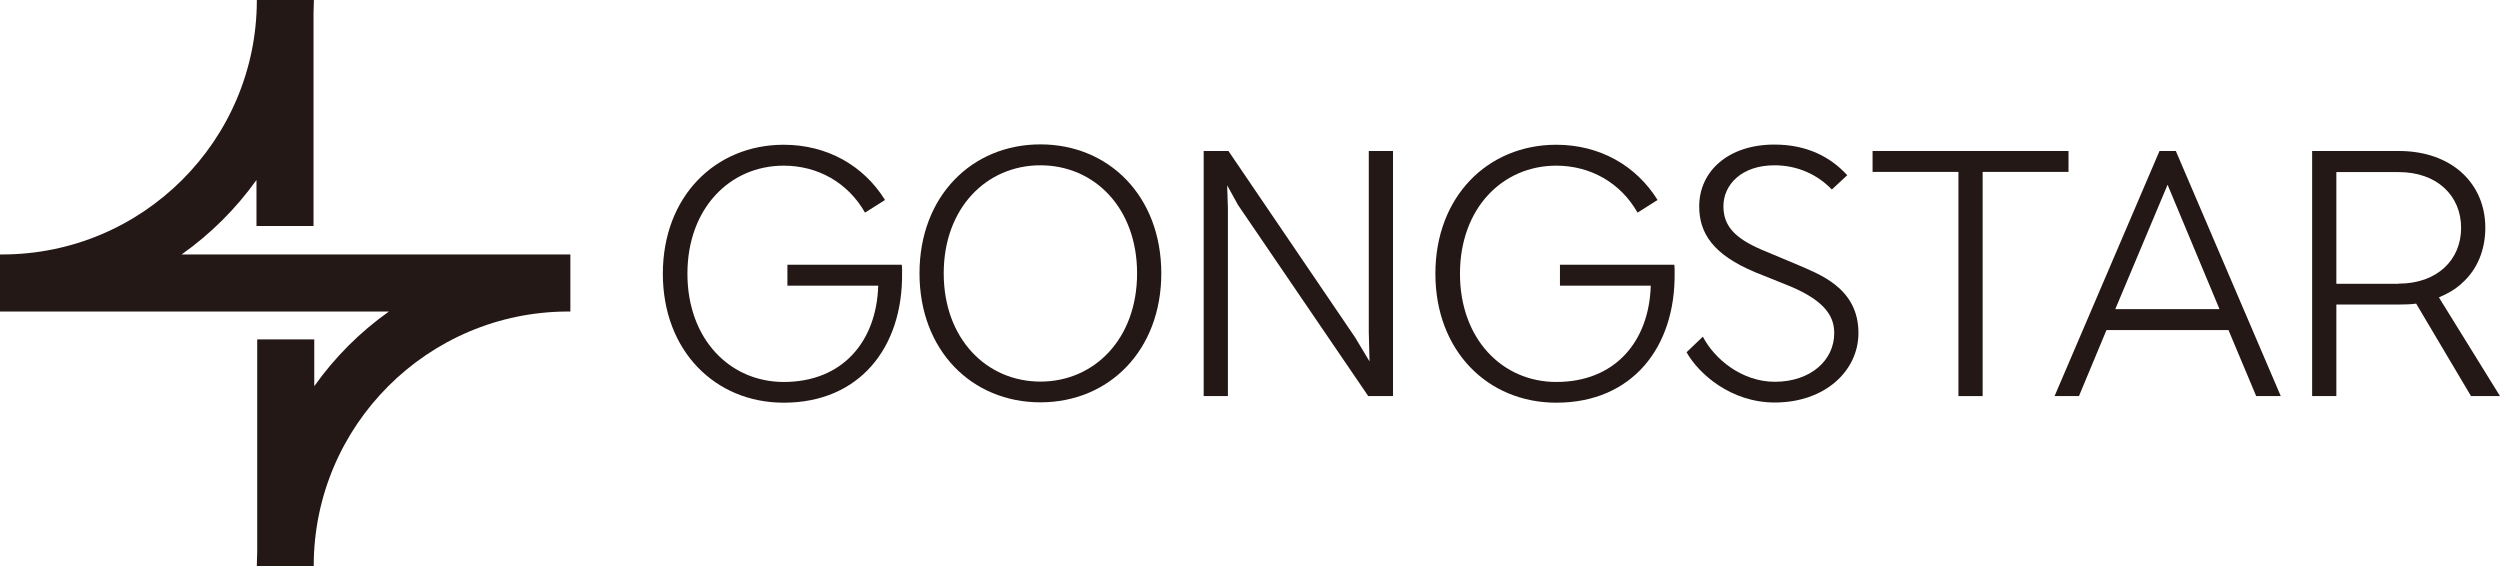
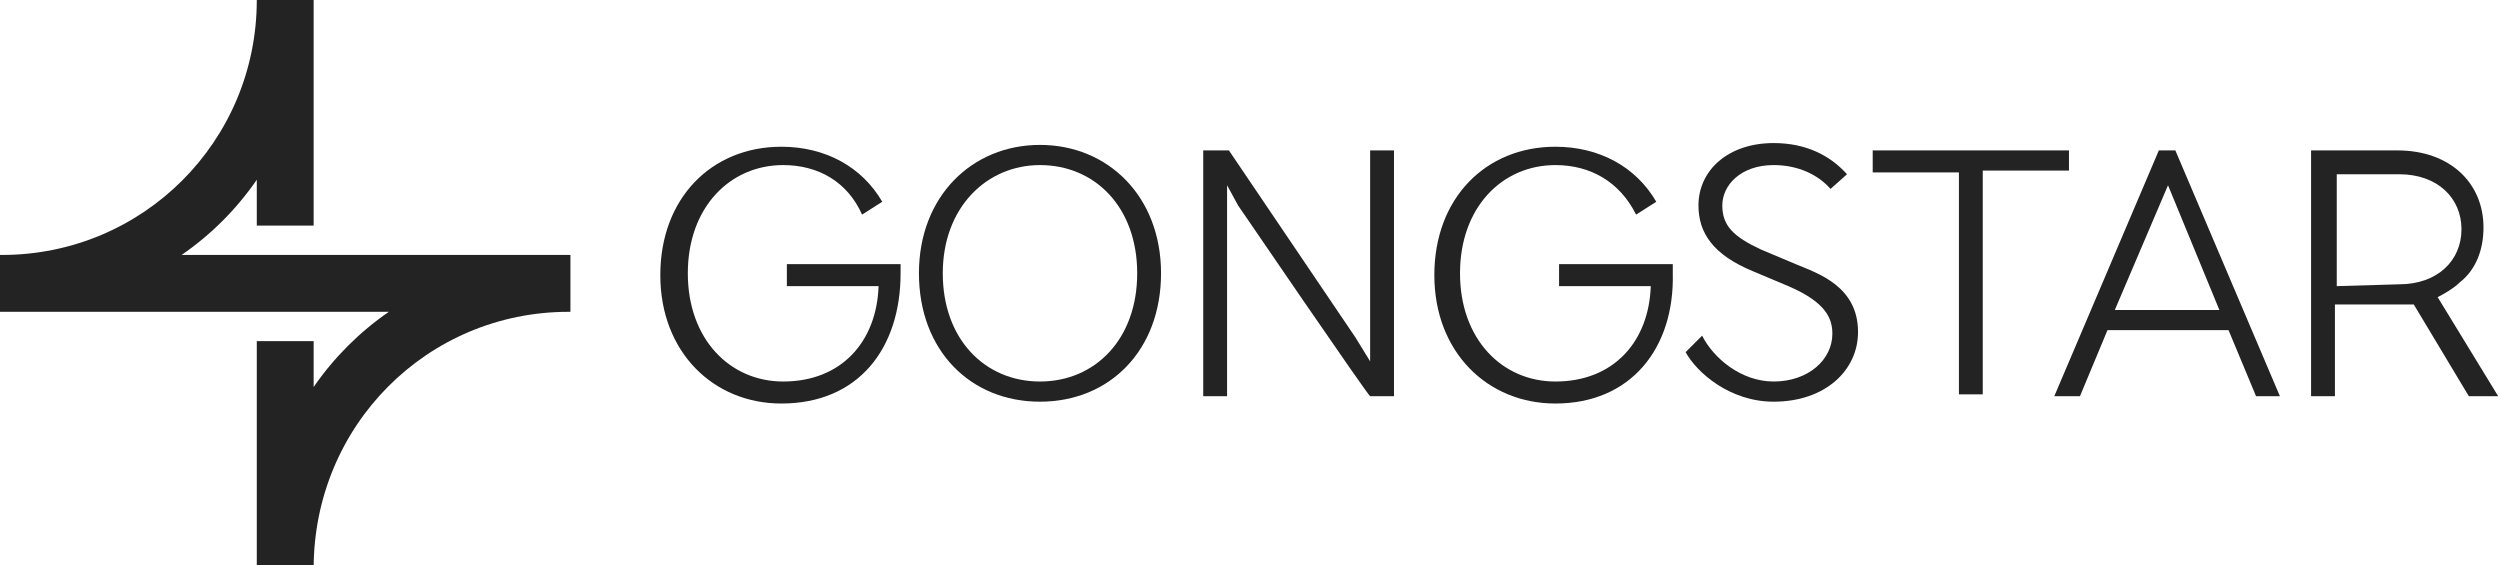
- <svg xmlns="http://www.w3.org/2000/svg" id="_레이어_1" data-name="레이어 1" viewBox="0 0 136.27 30.84">
-   <defs>
-     <style>
-       .cls-1 {
-         fill: #231815;
-       }
-     </style>
-   </defs>
-   <path class="cls-1" d="m30.97,13.87H9.9c1.58-1.12,2.96-2.49,4.08-4.06v2.51h3.11V.71h0c0-.24.02-.47.02-.71h-3.11C14,7.65,7.78,13.87.11,13.87H.02s0,0,0,0h-.02v3.11h21.2c-1.58,1.12-2.95,2.49-4.07,4.07v-2.55h-3.11v11.6h0c0,.22-.02.44-.02.66,0,.03,0,.06,0,.09h3.1c0-7.65,6.22-13.87,13.88-13.87h.11s0-.24,0-.24v-2.87s-.12,0-.12,0Z" />
+ <svg xmlns="http://www.w3.org/2000/svg" version="1.1" id="_레이어_1" x="0px" y="0px" viewBox="0 0 136.3 30.8" style="enable-background:new 0 0 136.3 30.8;" xml:space="preserve">
+   <style type="text/css">
+ 	.st0{fill:#232323;}
+ </style>
+   <path class="st0" d="M31,13.9H9.9c1.6-1.1,3-2.5,4.1-4.1v2.5h3.1V0.7l0,0c0-0.2,0-0.5,0-0.7H14c0,7.7-6.2,13.9-13.9,13.9H0l0,0h0V17  h21.2c-1.6,1.1-3,2.5-4.1,4.1v-2.5H14v11.6l0,0c0,0.2,0,0.4,0,0.7c0,0,0,0.1,0,0.1h3.1C17.1,23.2,23.3,17,31,17h0.1v-0.2v-2.9H31z" />
  <g>
-     <path class="cls-1" d="m42.92,14.43h6.23s.02.09.02.18v.27c.05,4.06-2.32,7.07-6.45,7.07-3.74,0-6.59-2.83-6.59-7.03s2.85-7.03,6.59-7.03c2.37,0,4.36,1.14,5.52,3.01l-1.09.69c-.93-1.64-2.58-2.56-4.43-2.56-2.94,0-5.25,2.33-5.25,5.89s2.31,5.9,5.25,5.9c3.21,0,5.06-2.21,5.15-5.25h-4.95v-1.12Z" />
-     <path class="cls-1" d="m56.71,7.87c3.74,0,6.59,2.83,6.59,7.03s-2.85,7.03-6.59,7.03-6.59-2.83-6.59-7.03,2.85-7.03,6.59-7.03Zm0,1.14c-2.94,0-5.27,2.33-5.27,5.89s2.33,5.9,5.27,5.9,5.27-2.33,5.27-5.9-2.33-5.89-5.27-5.89Z" />
-     <path class="cls-1" d="m67.48,11.17l-.59-1.07.04,1.23v10.26h-1.32v-13.36h1.35l6.91,10.17.78,1.3-.04-1.6v-9.87h1.32v13.36h-1.35l-7.1-10.42Z" />
-     <path class="cls-1" d="m85.03,14.43h6.23s.02.09.02.18v.27c.05,4.06-2.32,7.07-6.45,7.07-3.74,0-6.59-2.83-6.59-7.03s2.85-7.03,6.59-7.03c2.37,0,4.36,1.14,5.52,3.01l-1.09.69c-.93-1.64-2.58-2.56-4.43-2.56-2.94,0-5.25,2.33-5.25,5.89s2.31,5.9,5.25,5.9c3.21,0,5.06-2.21,5.15-5.25h-4.95v-1.12Z" />
-     <path class="cls-1" d="m99.85,10.33c-.77-.8-1.85-1.32-3.13-1.32-1.78,0-2.78,1.05-2.78,2.23,0,1.05.59,1.73,2.08,2.37l1.91.8c1.18.52,3.37,1.25,3.37,3.74,0,2.07-1.83,3.79-4.56,3.79-2.4,0-4.15-1.57-4.81-2.74l.89-.85c.62,1.21,2.12,2.46,3.92,2.46,1.94,0,3.24-1.16,3.24-2.65,0-.78-.34-1.69-2.39-2.55l-1.94-.78c-2.23-.94-3.03-2.08-3.03-3.58,0-1.91,1.58-3.37,4.1-3.37,1.78,0,3.06.68,3.97,1.67l-.84.78Z" />
-     <path class="cls-1" d="m106.75,9.37h-4.68v-1.14h10.68v1.14h-4.68v12.22h-1.32v-12.22Z" />
-     <path class="cls-1" d="m121.46,17.99h-6.64l-1.5,3.6h-1.33l5.72-13.36h.89l5.72,13.36h-1.34l-1.51-3.6Zm-6.16-1.14h5.68l-2.83-6.78-2.85,6.78Z" />
-     <path class="cls-1" d="m127.35,16.6v4.99h-1.32v-13.36h4.72c2.94,0,4.72,1.82,4.72,4.18,0,1.23-.45,2.3-1.28,3.03-.34.32-.77.57-1.25.77l3.33,5.38h-1.58l-2.99-5.04c-.3.04-.62.05-.96.05h-3.38Zm3.4-1.14c2.08,0,3.4-1.28,3.4-3.04s-1.32-3.04-3.4-3.04h-3.4v6.09h3.4Z" />
+     <path class="st0" d="M42.9,14.4h6.2c0,0,0,0.1,0,0.2v0.3c0,4.1-2.3,7.1-6.5,7.1c-3.7,0-6.6-2.8-6.6-7s2.8-7,6.6-7   c2.4,0,4.4,1.1,5.5,3l-1.1,0.7C46.2,9.9,44.6,9,42.7,9c-2.9,0-5.2,2.3-5.2,5.9s2.3,5.9,5.2,5.9c3.2,0,5.1-2.2,5.2-5.2h-5V14.4   L42.9,14.4z" />
+     <path class="st0" d="M56.7,7.9c3.7,0,6.6,2.8,6.6,7s-2.8,7-6.6,7s-6.6-2.8-6.6-7S53,7.9,56.7,7.9z M56.7,9c-2.9,0-5.3,2.3-5.3,5.9   s2.3,5.9,5.3,5.9s5.3-2.3,5.3-5.9S59.7,9,56.7,9z" />
+     <path class="st0" d="M67.5,11.2l-0.6-1.1l0,1.2v10.3h-1.3V8.2H67l6.9,10.2l0.8,1.3l0-1.6V8.2h1.3v13.4h-1.3   C74.6,21.6,67.5,11.2,67.5,11.2z" />
+     <path class="st0" d="M85,14.4h6.2c0,0,0,0.1,0,0.2v0.3c0.1,4.1-2.3,7.1-6.4,7.1c-3.7,0-6.6-2.8-6.6-7s2.8-7,6.6-7   c2.4,0,4.4,1.1,5.5,3l-1.1,0.7C88.3,9.9,86.7,9,84.8,9c-2.9,0-5.2,2.3-5.2,5.9s2.3,5.9,5.2,5.9c3.2,0,5.1-2.2,5.2-5.2H85L85,14.4   L85,14.4z" />
+     <path class="st0" d="M99.8,10.3C99.1,9.5,98,9,96.7,9c-1.8,0-2.8,1.1-2.8,2.2c0,1.1,0.6,1.7,2.1,2.4l1.9,0.8   c1.2,0.5,3.4,1.2,3.4,3.7c0,2.1-1.8,3.8-4.6,3.8c-2.4,0-4.2-1.6-4.8-2.7l0.9-0.9c0.6,1.2,2.1,2.5,3.9,2.5c1.9,0,3.2-1.2,3.2-2.6   c0-0.8-0.3-1.7-2.4-2.6l-1.9-0.8c-2.2-0.9-3-2.1-3-3.6c0-1.9,1.6-3.4,4.1-3.4c1.8,0,3.1,0.7,4,1.7L99.8,10.3L99.8,10.3z" />
+     <path class="st0" d="M106.8,9.4h-4.7V8.2h10.7v1.1h-4.7v12.2h-1.3V9.4z" />
+     <path class="st0" d="M121.5,18h-6.6l-1.5,3.6H112l5.7-13.4h0.9l5.7,13.4H123L121.5,18L121.5,18z M115.3,16.9h5.7l-2.8-6.8   L115.3,16.9z" />
+     <path class="st0" d="M127.3,16.6v5H126V8.2h4.7c2.9,0,4.7,1.8,4.7,4.2c0,1.2-0.4,2.3-1.3,3c-0.3,0.3-0.8,0.6-1.2,0.8l3.3,5.4h-1.6   l-3-5c-0.3,0-0.6,0-1,0L127.3,16.6L127.3,16.6z M130.8,15.5c2.1,0,3.4-1.3,3.4-3s-1.3-3-3.4-3h-3.4v6.1L130.8,15.5L130.8,15.5z" />
  </g>
</svg>
